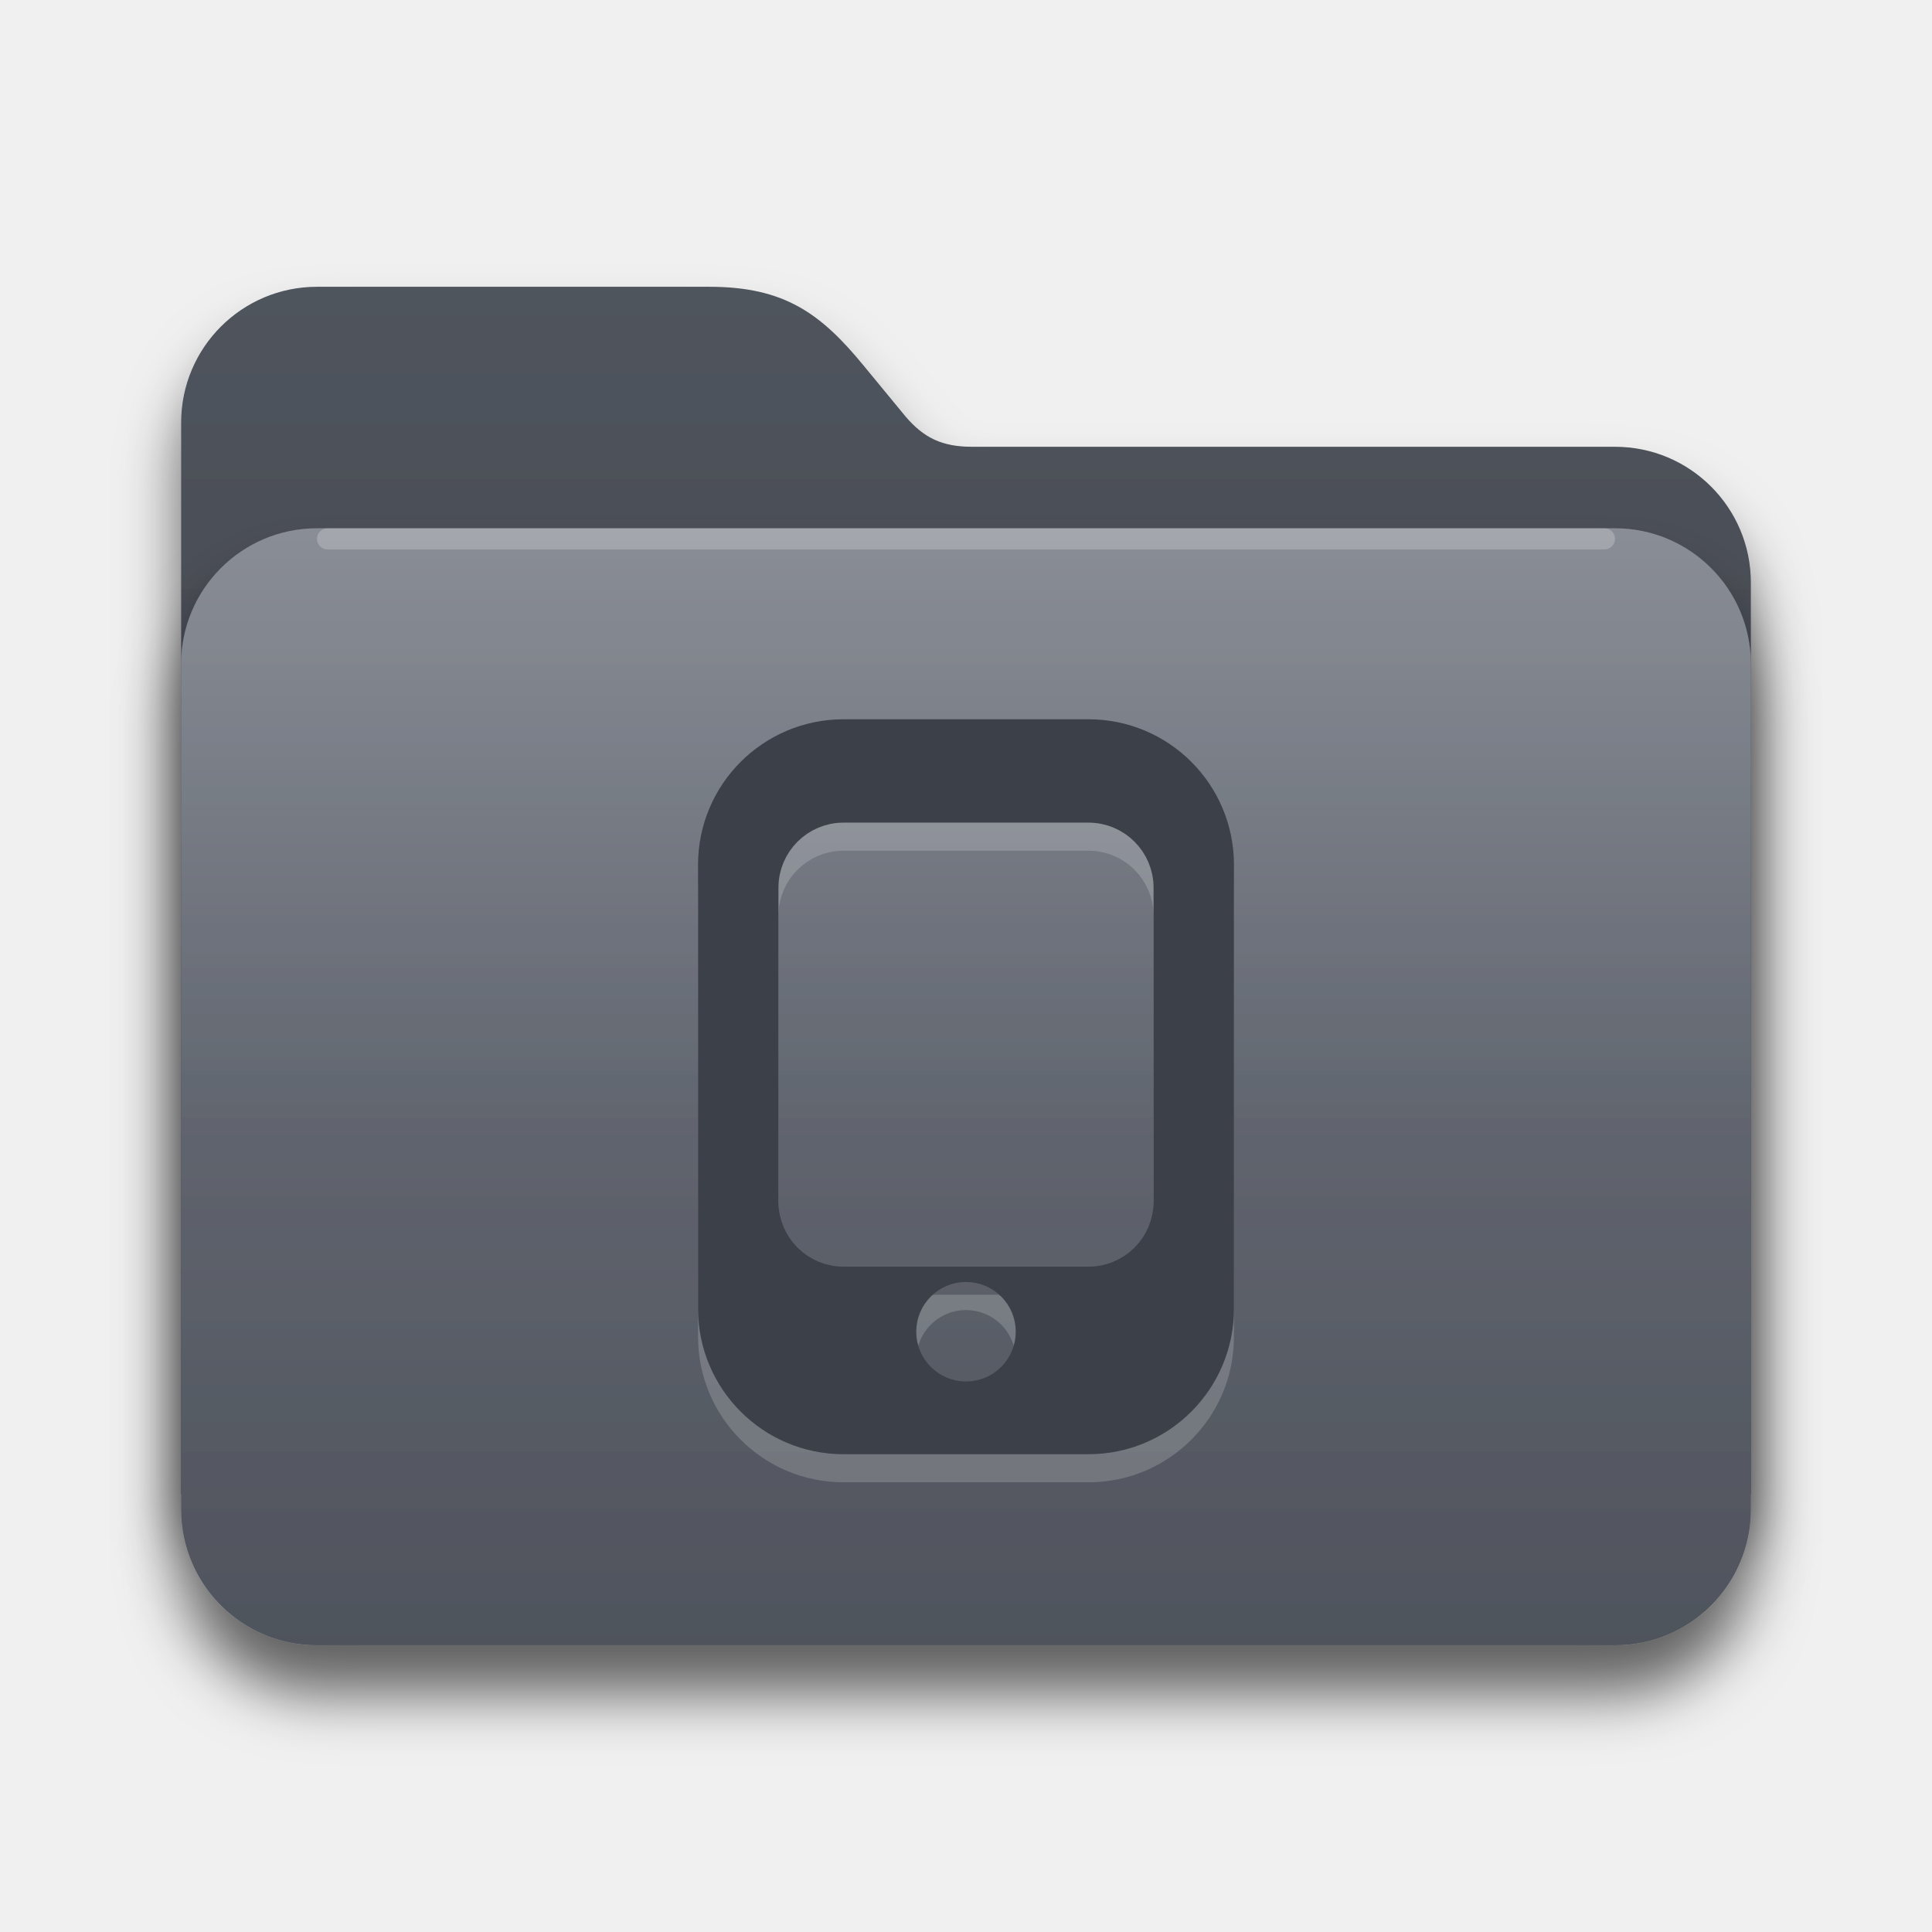
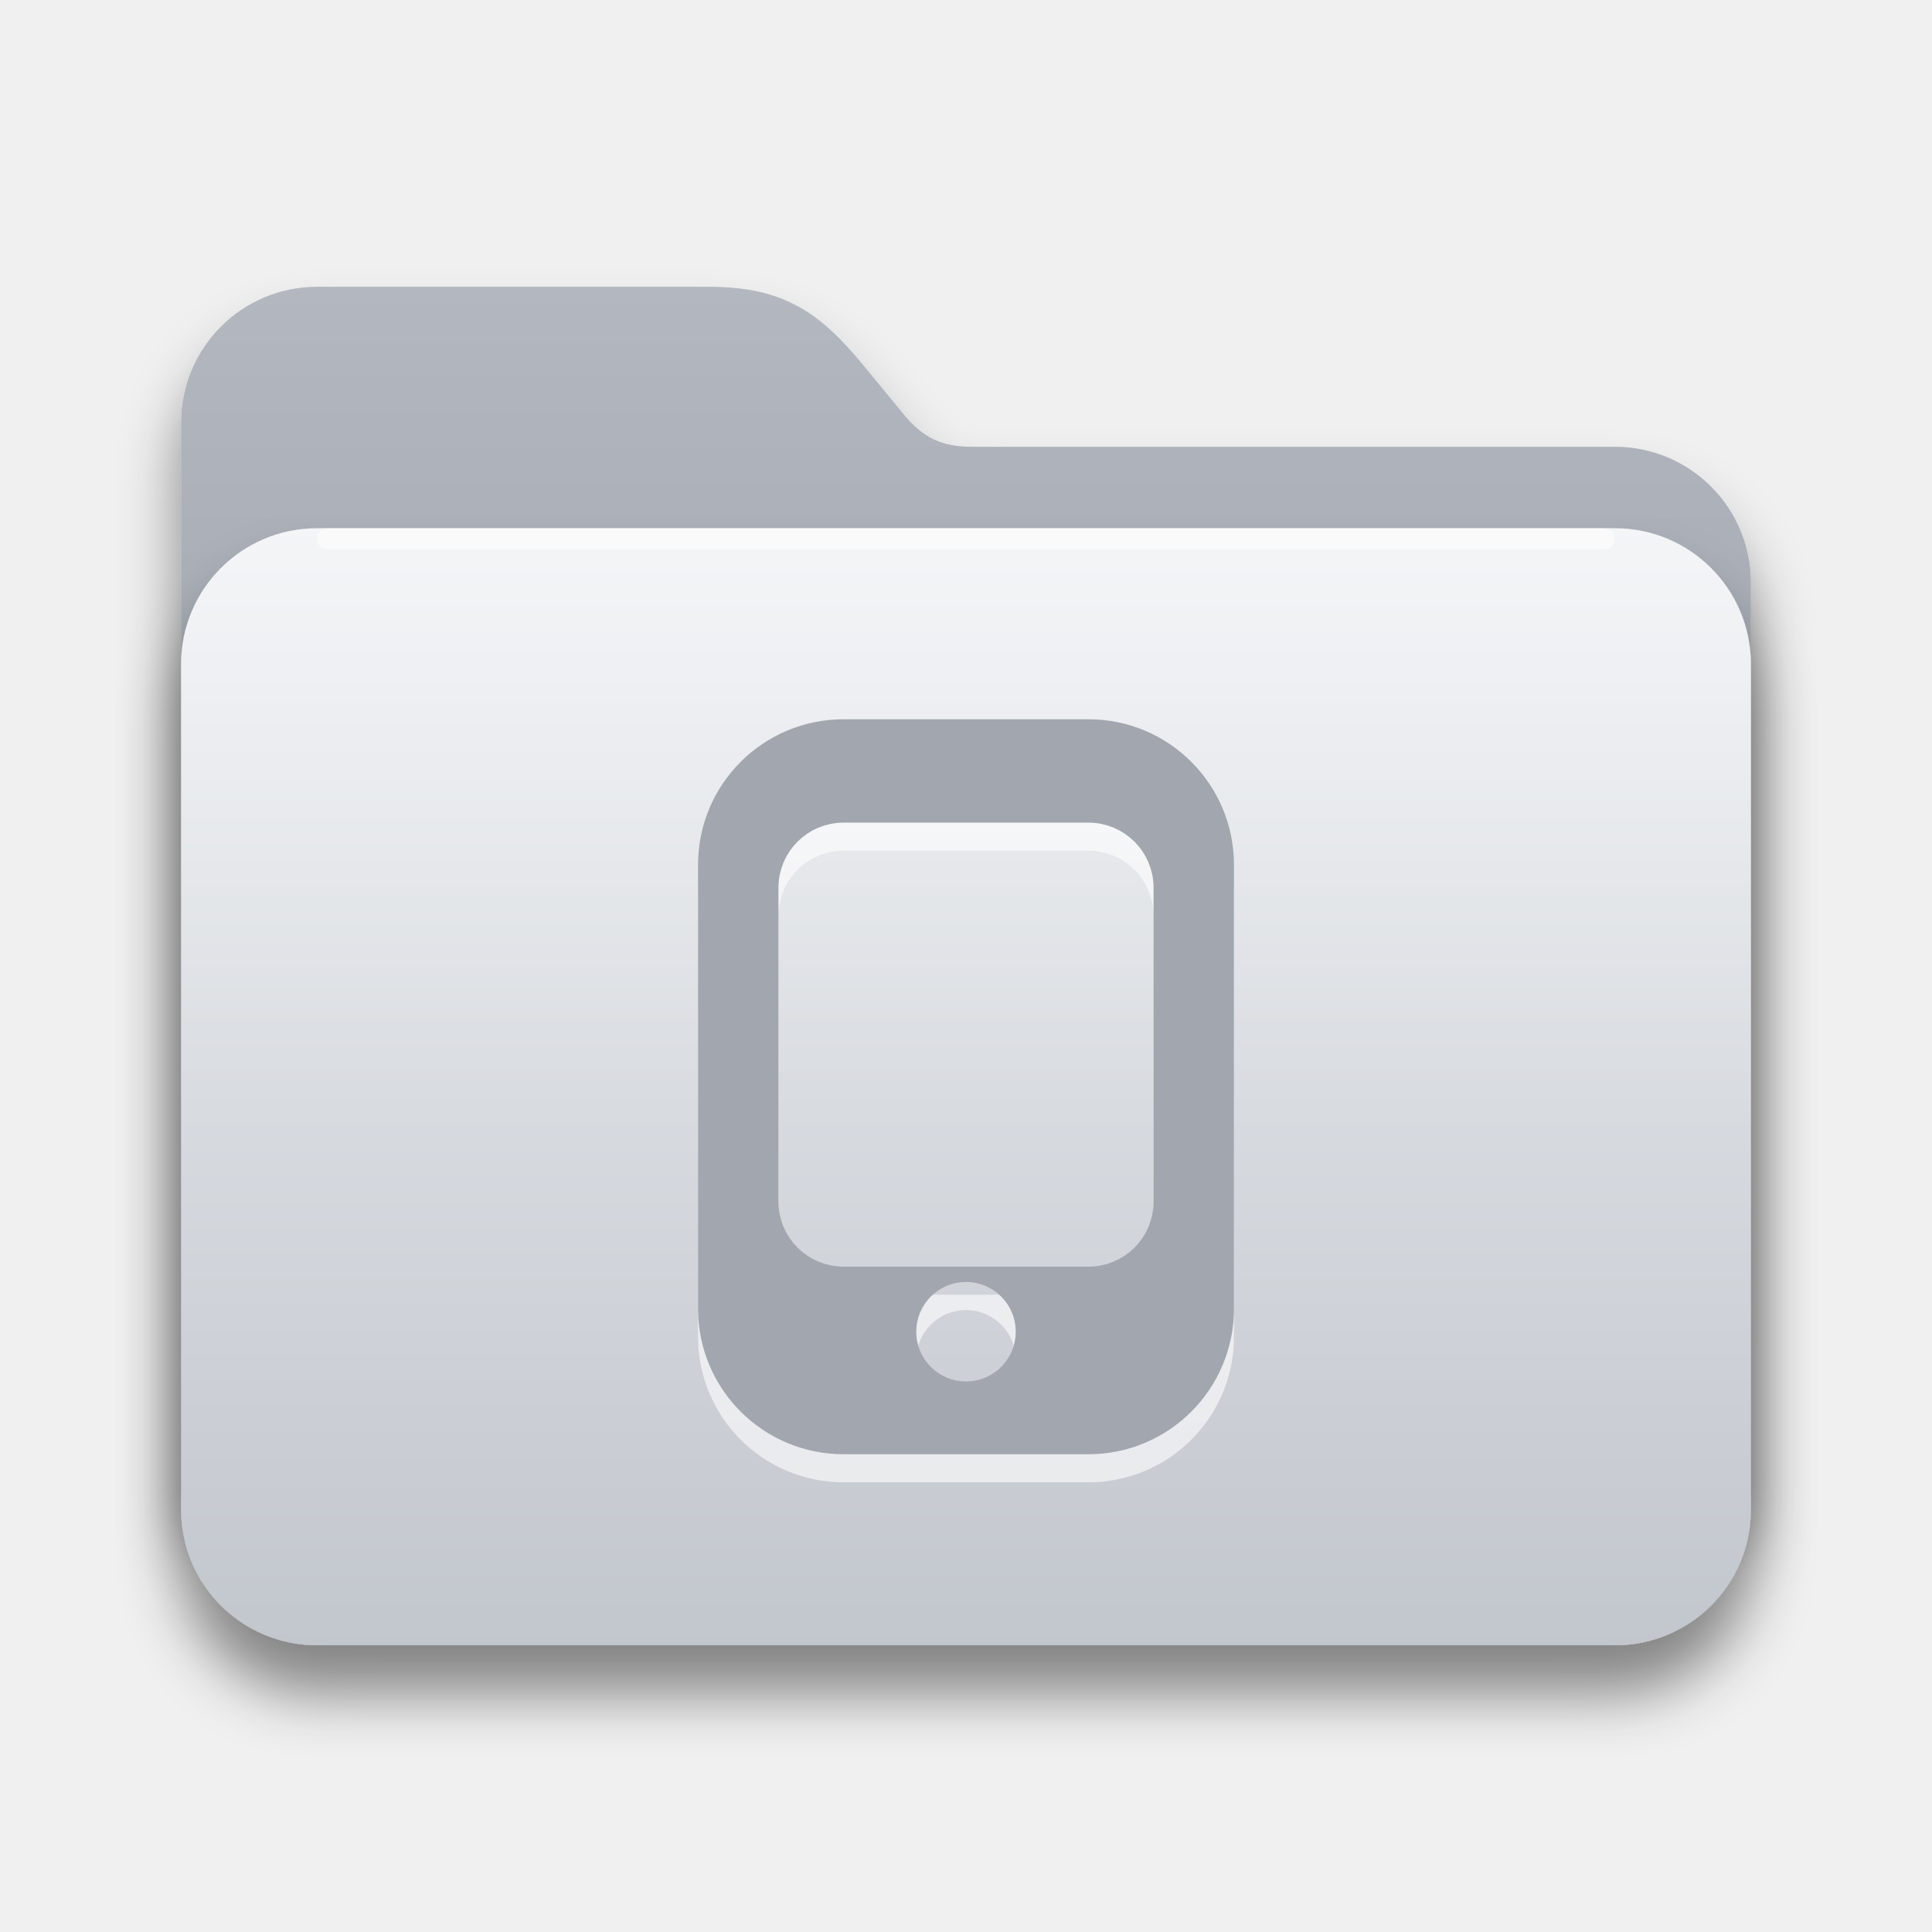
<svg xmlns="http://www.w3.org/2000/svg" viewBox="0 0 64 64" width="64" height="64">
  <defs>
    <linearGradient id="front" x1="0" y1="0" x2="0" y2="1">
-       <stop offset="0" stop-color="#737882" />
-       <stop offset="1" stop-color="#4f535c" />
+       <stop offset="0" stop-color="#eef0f3" />
+       <stop offset="1" stop-color="#c2c6cd" />
    </linearGradient>
    <linearGradient id="back" x1="0" y1="0" x2="0" y2="1">
-       <stop offset="0" stop-color="#50545d" />
-       <stop offset="1" stop-color="#3b3e46" />
+       <stop offset="0" stop-color="#b3b8c0" />
+       <stop offset="1" stop-color="#8f949e" />
    </linearGradient>
    <linearGradient id="gloss" x1="0" y1="0" x2="0" y2="1">
-       <stop offset="0" stop-color="#fff" stop-opacity=".16" />
+       <stop offset="0" stop-color="#fff" stop-opacity=".35" />
      <stop offset=".55" stop-color="#fff" stop-opacity="0" />
    </linearGradient>
    <filter id="bevel" x="-20%" y="-20%" width="140%" height="140%">
-       <feDropShadow dx="0" dy="-.6" stdDeviation="0" flood-color="#fff" flood-opacity=".22" />
-       <feDropShadow dx="0" dy="1.6" stdDeviation="1" flood-color="#000" flood-opacity=".6" />
+       <feDropShadow dx="0" dy="-.6" stdDeviation="0" flood-color="#fff" flood-opacity=".5" />
+       <feDropShadow dx="0" dy="1.6" stdDeviation="1" flood-color="#000" flood-opacity=".45" />
    </filter>
    <mask id="sym" maskUnits="userSpaceOnUse" x="-3" y="-3" width="30" height="30">
      <g transform="translate(12 12) scale(1.0226) translate(-12.000 -12.000)">
        <rect x="5.6" y="3" width="12.8" height="18" rx="3.2" fill="#fff" stroke="#fff" stroke-width="1.2" stroke-linejoin="round" stroke-linecap="round" />
        <rect x="7.6" y="5.6" width="8.8" height="10.6" rx="1.2" fill="#000" stroke="#000" stroke-width="1" stroke-linejoin="round" stroke-linecap="round" />
        <circle cx="12" cy="18.4" r=".8" fill="#000" stroke="#000" stroke-width="1" stroke-linejoin="round" stroke-linecap="round" />
      </g>
    </mask>
  </defs>
  <g transform="translate(6 9.5)">
    <path fill="url(#back)" filter="url(#bevel)" d="M0,4.5A4.5,4.5 0 0 1 4.5,0H17.5C20,0 21.2,.9 22.6,2.6L24,4.3C24.6,5 25.2,5.3 26.2,5.3H47.5A4.5,4.5 0 0 1 52,9.8V40H0Z" />
    <rect fill="url(#front)" filter="url(#bevel)" x="0" y="8" width="52" height="37" rx="4.5" />
    <rect fill="url(#gloss)" x="0" y="8" width="52" height="37" rx="4.5" />
-     <rect fill="#fff" opacity=".22" x="4.5" y="8" width="43" height=".7" rx=".35" />
+     <rect fill="#fff" opacity=".55" x="4.5" y="8" width="43" height=".7" rx=".35" />
  </g>
  <g transform="translate(17.12 21.12) scale(1.24)">
-     <rect x="-3" y="-3" width="30" height="30" fill="#fff" opacity=".18" mask="url(#sym)" transform="translate(0 .75)" />
-     <rect x="-3" y="-3" width="30" height="30" fill="#3c4048" mask="url(#sym)" />
+     <rect x="-3" y="-3" width="30" height="30" fill="#fff" opacity=".6" mask="url(#sym)" transform="translate(0 .75)" />
+     <rect x="-3" y="-3" width="30" height="30" fill="#a1a6af" mask="url(#sym)" />
  </g>
</svg>
